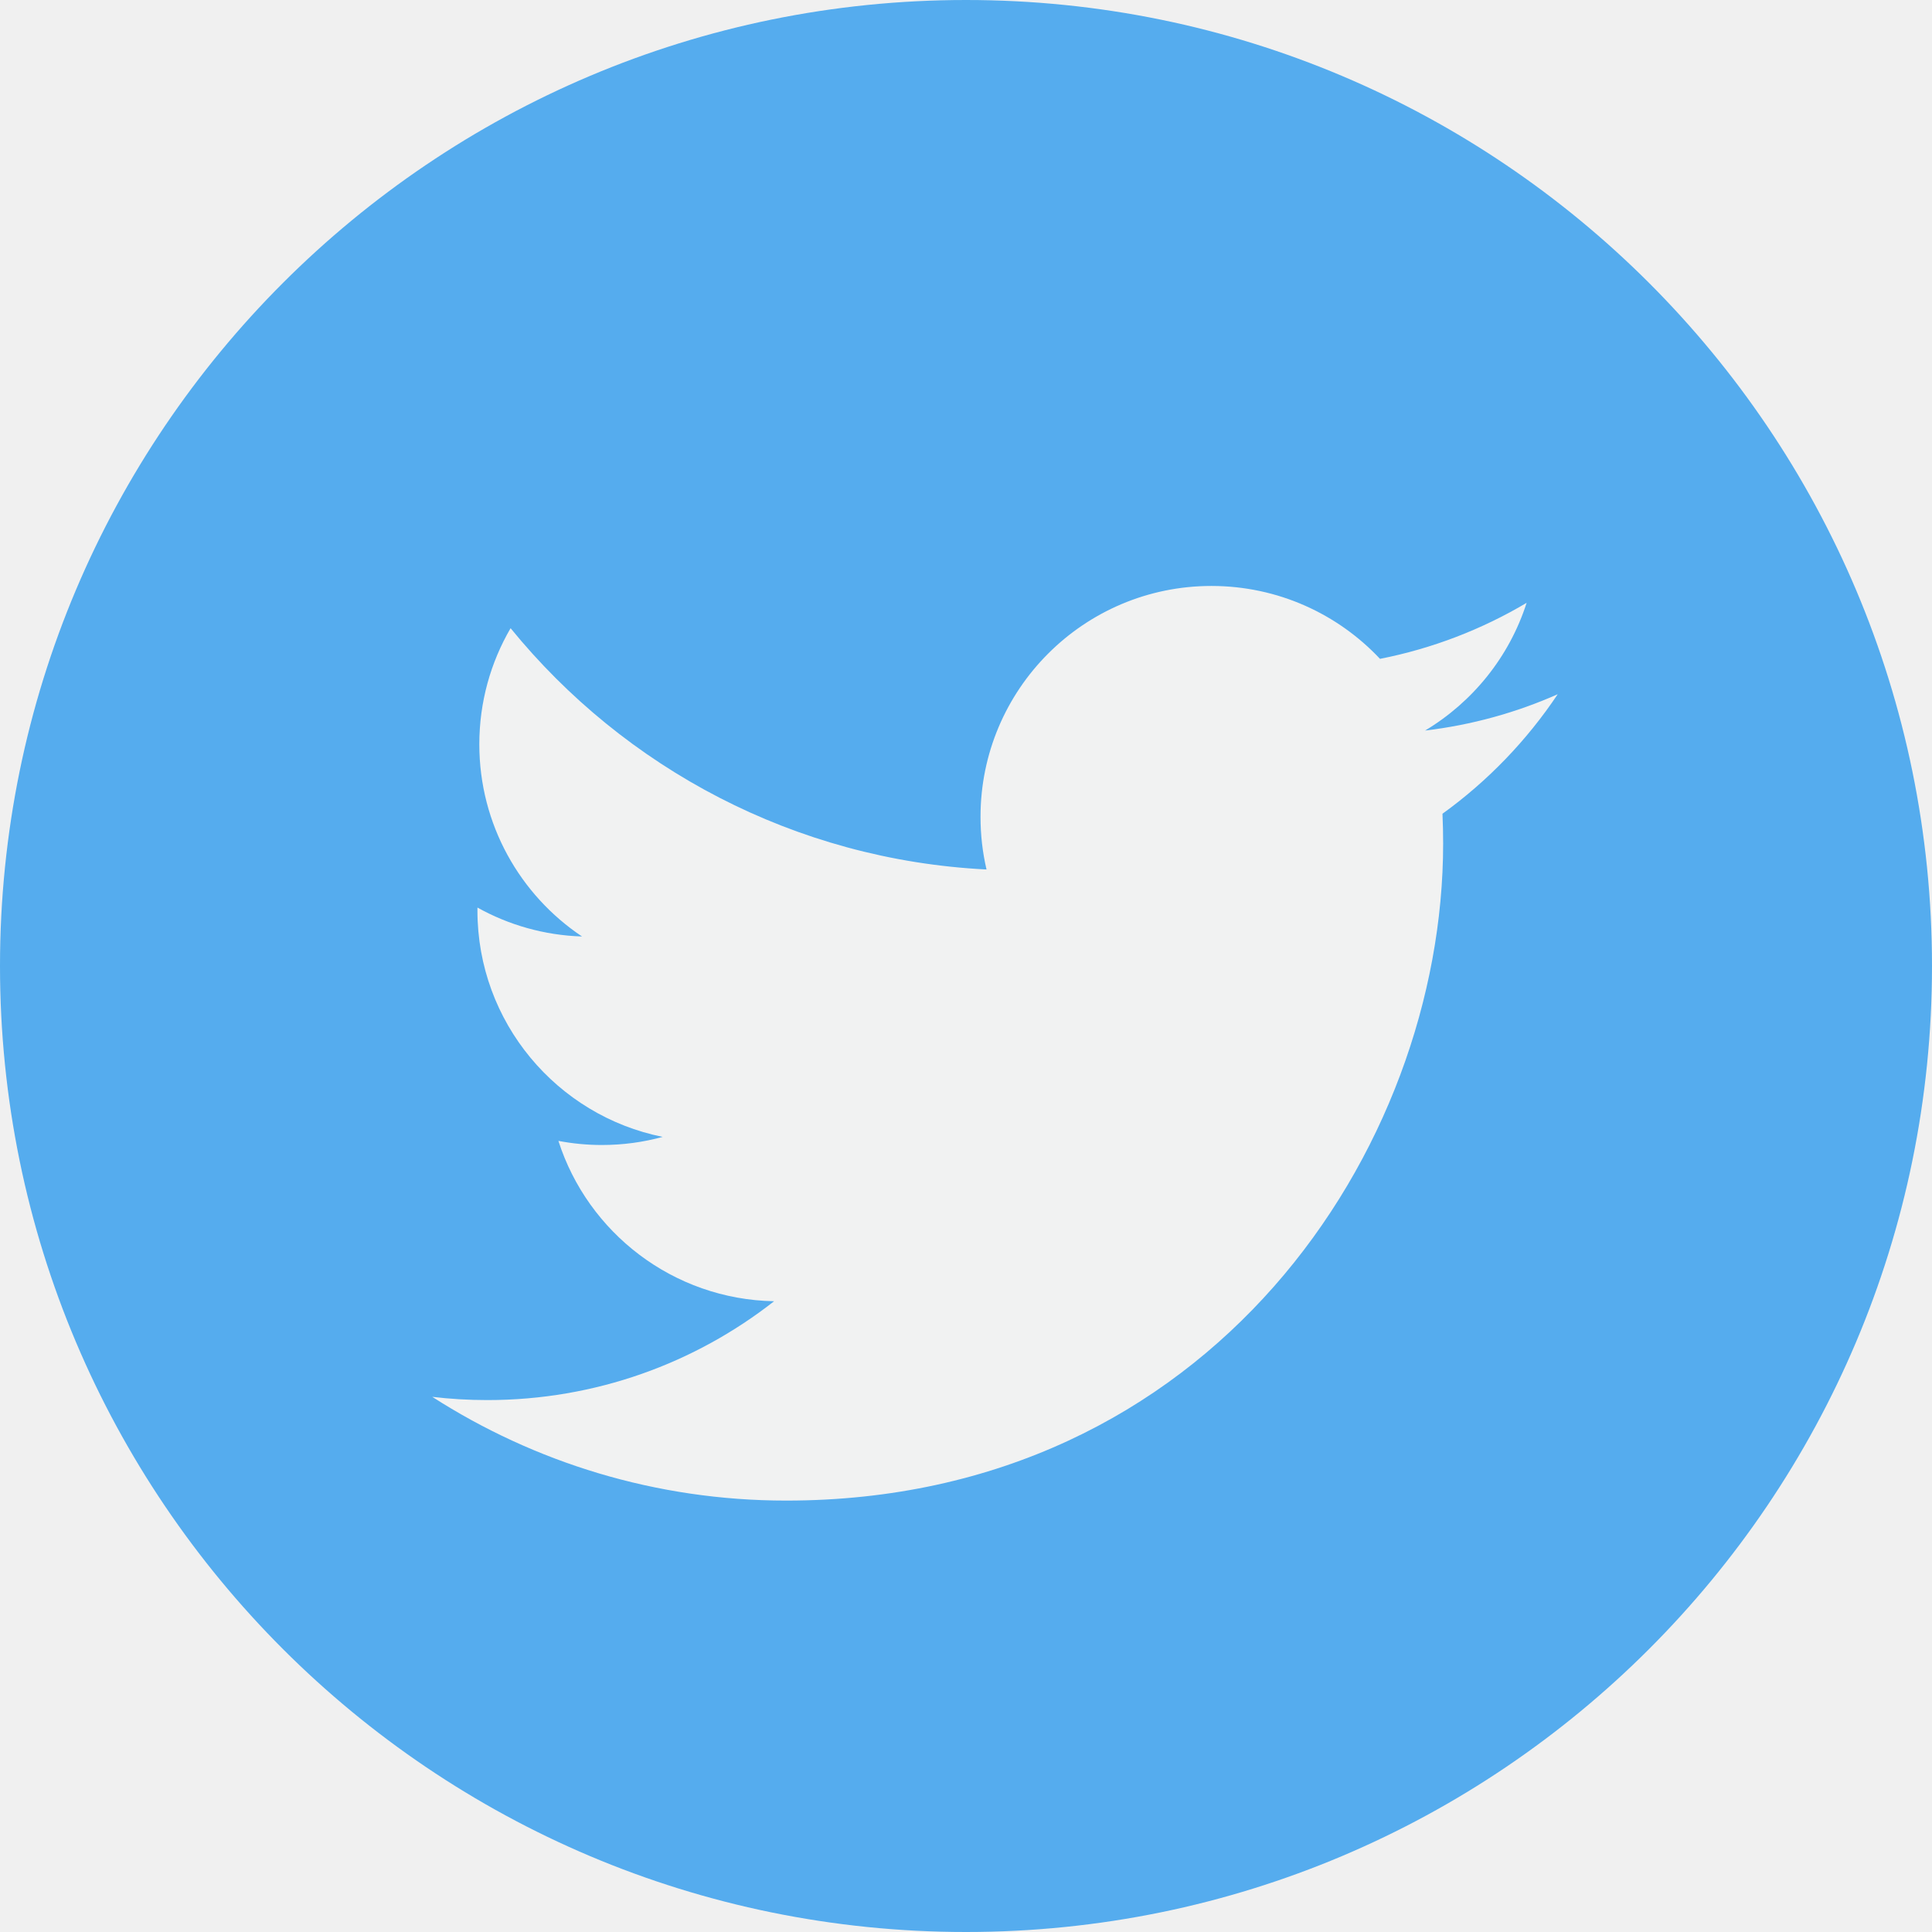
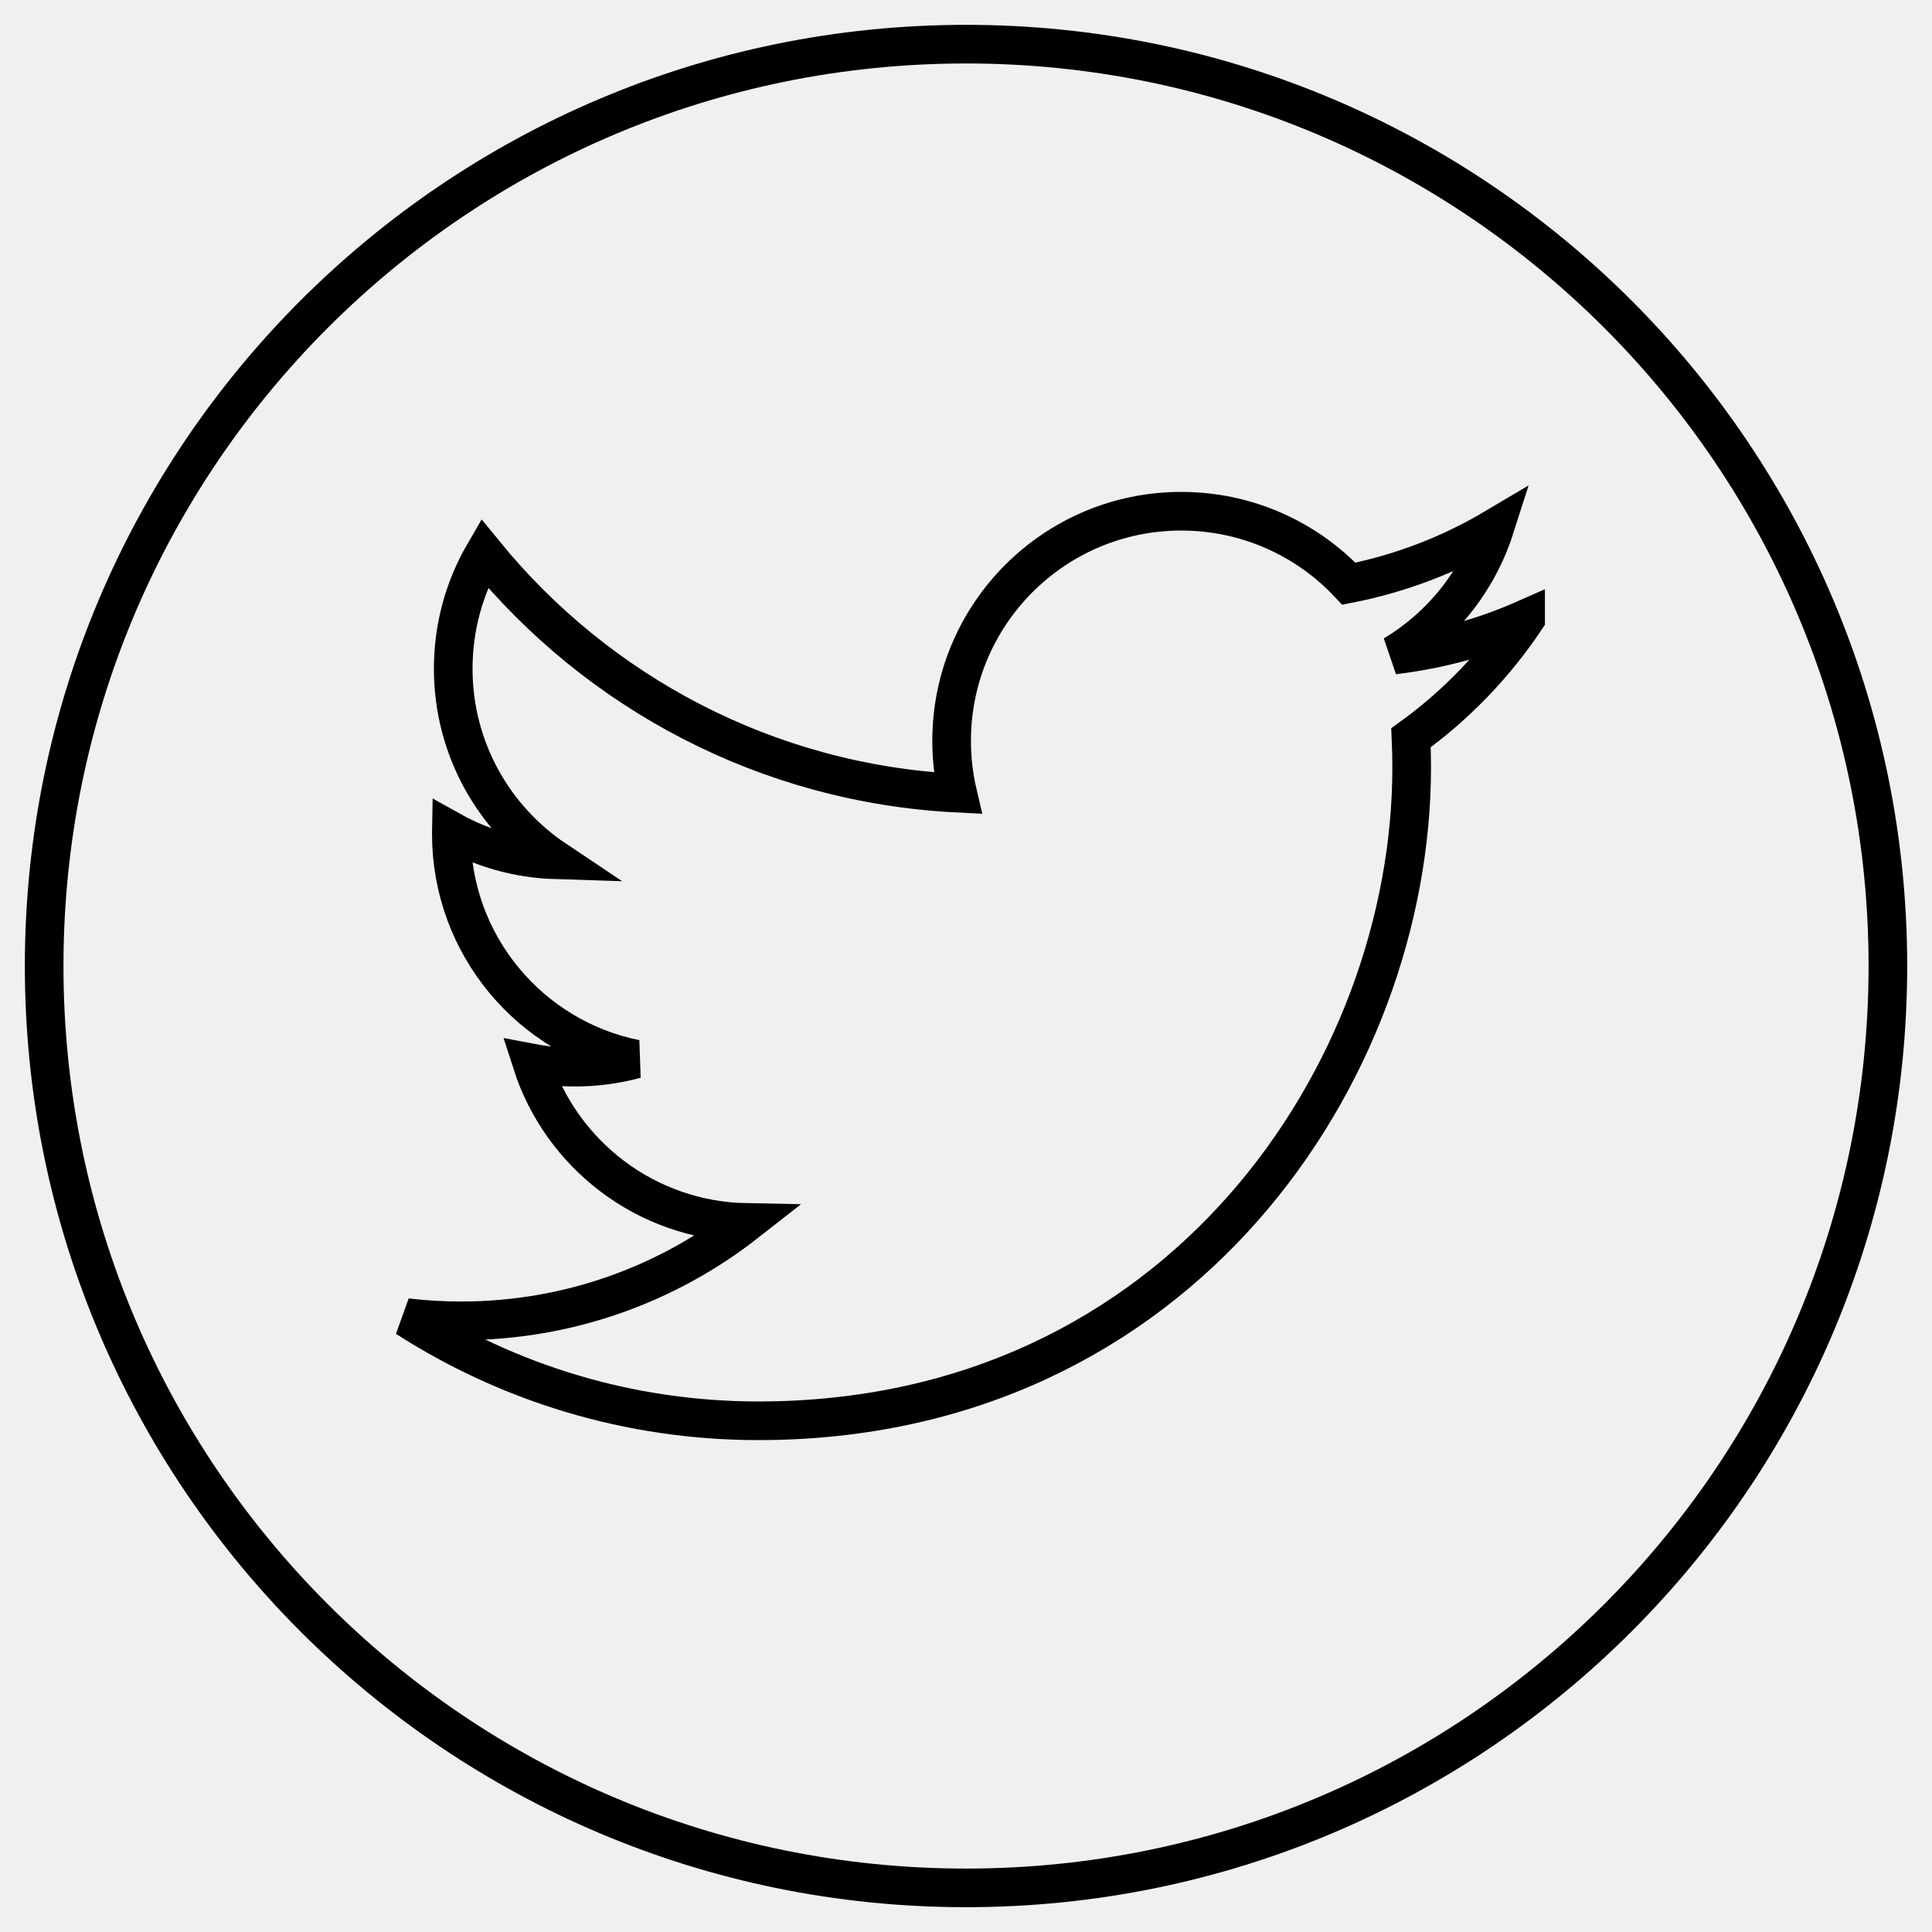
- <svg xmlns="http://www.w3.org/2000/svg" version="1.1" id="Capa_1" x="0px" y="0px" viewBox="0 0 272.885 272.885" xml:space="preserve" width="272.885" height="272.885">
-   <defs id="defs43" />
-   <g id="g3" transform="matrix(2.432216,0,0,2.432216,-0.00243088,0)">
-     <circle style="fill:#55acee" cx="56.099" cy="56.098" r="56.098" id="circle5" />
-     <g id="g7">
-       <path style="fill:#f1f2f2" d="m 90.461,40.316 c -2.404,1.066 -4.99,1.787 -7.702,2.109 2.769,-1.659 4.894,-4.284 5.897,-7.417 -2.591,1.537 -5.462,2.652 -8.515,3.253 -2.446,-2.605 -5.931,-4.233 -9.79,-4.233 -7.404,0 -13.409,6.005 -13.409,13.409 0,1.051 0.119,2.074 0.349,3.056 -11.144,-0.559 -21.025,-5.897 -27.639,-14.012 -1.154,1.98 -1.816,4.285 -1.816,6.742 0,4.651 2.369,8.757 5.965,11.161 -2.197,-0.069 -4.266,-0.672 -6.073,-1.679 -0.001,0.057 -0.001,0.114 -0.001,0.17 0,6.497 4.624,11.916 10.757,13.147 -1.124,0.308 -2.311,0.471 -3.532,0.471 -0.866,0 -1.705,-0.083 -2.523,-0.239 1.706,5.326 6.657,9.203 12.526,9.312 -4.59,3.597 -10.371,5.74 -16.655,5.74 -1.08,0 -2.15,-0.063 -3.197,-0.188 5.931,3.806 12.981,6.025 20.553,6.025 24.664,0 38.152,-20.432 38.152,-38.153 0,-0.581 -0.013,-1.16 -0.039,-1.734 2.622,-1.89 4.895,-4.251 6.692,-6.94 l 0,0 z" id="path9" />
+ <svg xmlns="http://www.w3.org/2000/svg" version="1.1" id="Capa_1" x="0px" y="0px" viewBox="0 0 46.875 46.875" xml:space="preserve" width="50" height="50">
+   <defs id="defs43">
+     <marker orient="auto" refY="0.0" refX="0.0" id="Arrow1Lend" style="overflow:visible;">
+       <path id="path6847" d="M 0.0,0.0 L 5.0,-5.0 L -12.5,0.0 L 5.0,5.0 L 0.0,0.0 z " style="fill-rule:evenodd;stroke:#000000;stroke-width:1.0pt;" transform="scale(0.8) rotate(180) translate(12.5,0)" />
+     </marker>
+     <marker orient="auto" refY="0.0" refX="0.0" id="Arrow1Lstart" style="overflow:visible">
+       <path id="path6844" d="M 0.0,0.0 L 5.0,-5.0 L -12.5,0.0 L 5.0,5.0 L 0.0,0.0 z " style="fill-rule:evenodd;stroke:#000000;stroke-width:1.0pt" transform="scale(0.8) translate(12.5,0)" />
+     </marker>
+   </defs>
+   <g id="g6830" transform="matrix(0.9542874,0,0,0.9542874,1.071389,1.071389)" style="stroke-width:0.982;stroke-miterlimit:4;stroke-dasharray:none">
+     <circle style="fill:#000000;fill-opacity:0;stroke:#000000;stroke-width:0.982;stroke-miterlimit:4;stroke-dasharray:none;stroke-opacity:1" cx="23.438" cy="23.438" r="23.438" id="circle5" />
+     <g style="fill:#ffffff;stroke-width:2.333;stroke-miterlimit:4;stroke-dasharray:none" transform="matrix(0.4211751,0,0,0.4211751,35.68417,21.53727)" id="g7">
+       <path style="fill:#ffffff;fill-opacity:0;stroke:#000000;stroke-width:2.333;stroke-miterlimit:4;stroke-dasharray:none;stroke-opacity:1" d="m 4.704,-16.441 c -2.485,1.102 -5.158,1.847 -7.962,2.18 2.862,-1.715 5.059,-4.428 6.096,-7.667 -2.678,1.589 -5.646,2.741 -8.802,3.363 -2.528,-2.693 -6.131,-4.376 -10.12,-4.376 -7.654,0 -13.861,6.207 -13.861,13.861 0,1.086 0.123,2.144 0.361,3.159 -11.52,-0.578 -21.734,-6.096 -28.571,-14.484 -1.193,2.047 -1.877,4.429 -1.877,6.969 0,4.808 2.449,9.052 6.166,11.537 -2.271,-0.071 -4.41,-0.695 -6.278,-1.736 -0.001,0.059 -0.001,0.118 -0.001,0.176 0,6.716 4.78,12.318 11.12,13.59 -1.162,0.318 -2.389,0.487 -3.651,0.487 -0.895,0 -1.762,-0.086 -2.608,-0.247 1.764,5.506 6.881,9.513 12.948,9.626 -4.745,3.718 -10.721,5.934 -17.217,5.934 -1.116,0 -2.222,-0.065 -3.305,-0.194 6.131,3.934 13.419,6.228 21.246,6.228 25.496,0 39.438,-21.121 39.438,-39.439 0,-0.601 -0.013,-1.199 -0.04,-1.792 2.71,-1.954 5.06,-4.394 6.918,-7.174 z" id="path9" />
    </g>
  </g>
-   <g id="g11" transform="translate(106.9665,77.9674)" />
-   <g id="g13" transform="translate(106.9665,77.9674)" />
-   <g id="g15" transform="translate(106.9665,77.9674)" />
-   <g id="g17" transform="translate(106.9665,77.9674)" />
-   <g id="g19" transform="translate(106.9665,77.9674)" />
-   <g id="g21" transform="translate(106.9665,77.9674)" />
-   <g id="g23" transform="translate(106.9665,77.9674)" />
-   <g id="g25" transform="translate(106.9665,77.9674)" />
-   <g id="g27" transform="translate(106.9665,77.9674)" />
-   <g id="g29" transform="translate(106.9665,77.9674)" />
-   <g id="g31" transform="translate(106.9665,77.9674)" />
-   <g id="g33" transform="translate(106.9665,77.9674)" />
-   <g id="g35" transform="translate(106.9665,77.9674)" />
-   <g id="g37" transform="translate(106.9665,77.9674)" />
-   <g id="g39" transform="translate(106.9665,77.9674)" />
+   <g id="g11" transform="translate(-6.038479,-35.03755)" />
+   <g id="g13" transform="translate(-6.038479,-35.03755)" />
+   <g id="g15" transform="translate(-6.038479,-35.03755)" />
+   <g id="g17" transform="translate(-6.038479,-35.03755)" />
+   <g id="g19" transform="translate(-6.038479,-35.03755)" />
+   <g id="g21" transform="translate(-6.038479,-35.03755)" />
+   <g id="g23" transform="translate(-6.038479,-35.03755)" />
+   <g id="g25" transform="translate(-6.038479,-35.03755)" />
+   <g id="g27" transform="translate(-6.038479,-35.03755)" />
+   <g id="g29" transform="translate(-6.038479,-35.03755)" />
+   <g id="g31" transform="translate(-6.038479,-35.03755)" />
+   <g id="g33" transform="translate(-6.038479,-35.03755)" />
+   <g id="g35" transform="translate(-6.038479,-35.03755)" />
+   <g id="g37" transform="translate(-6.038479,-35.03755)" />
+   <g id="g39" transform="translate(-6.038479,-35.03755)" />
</svg>
